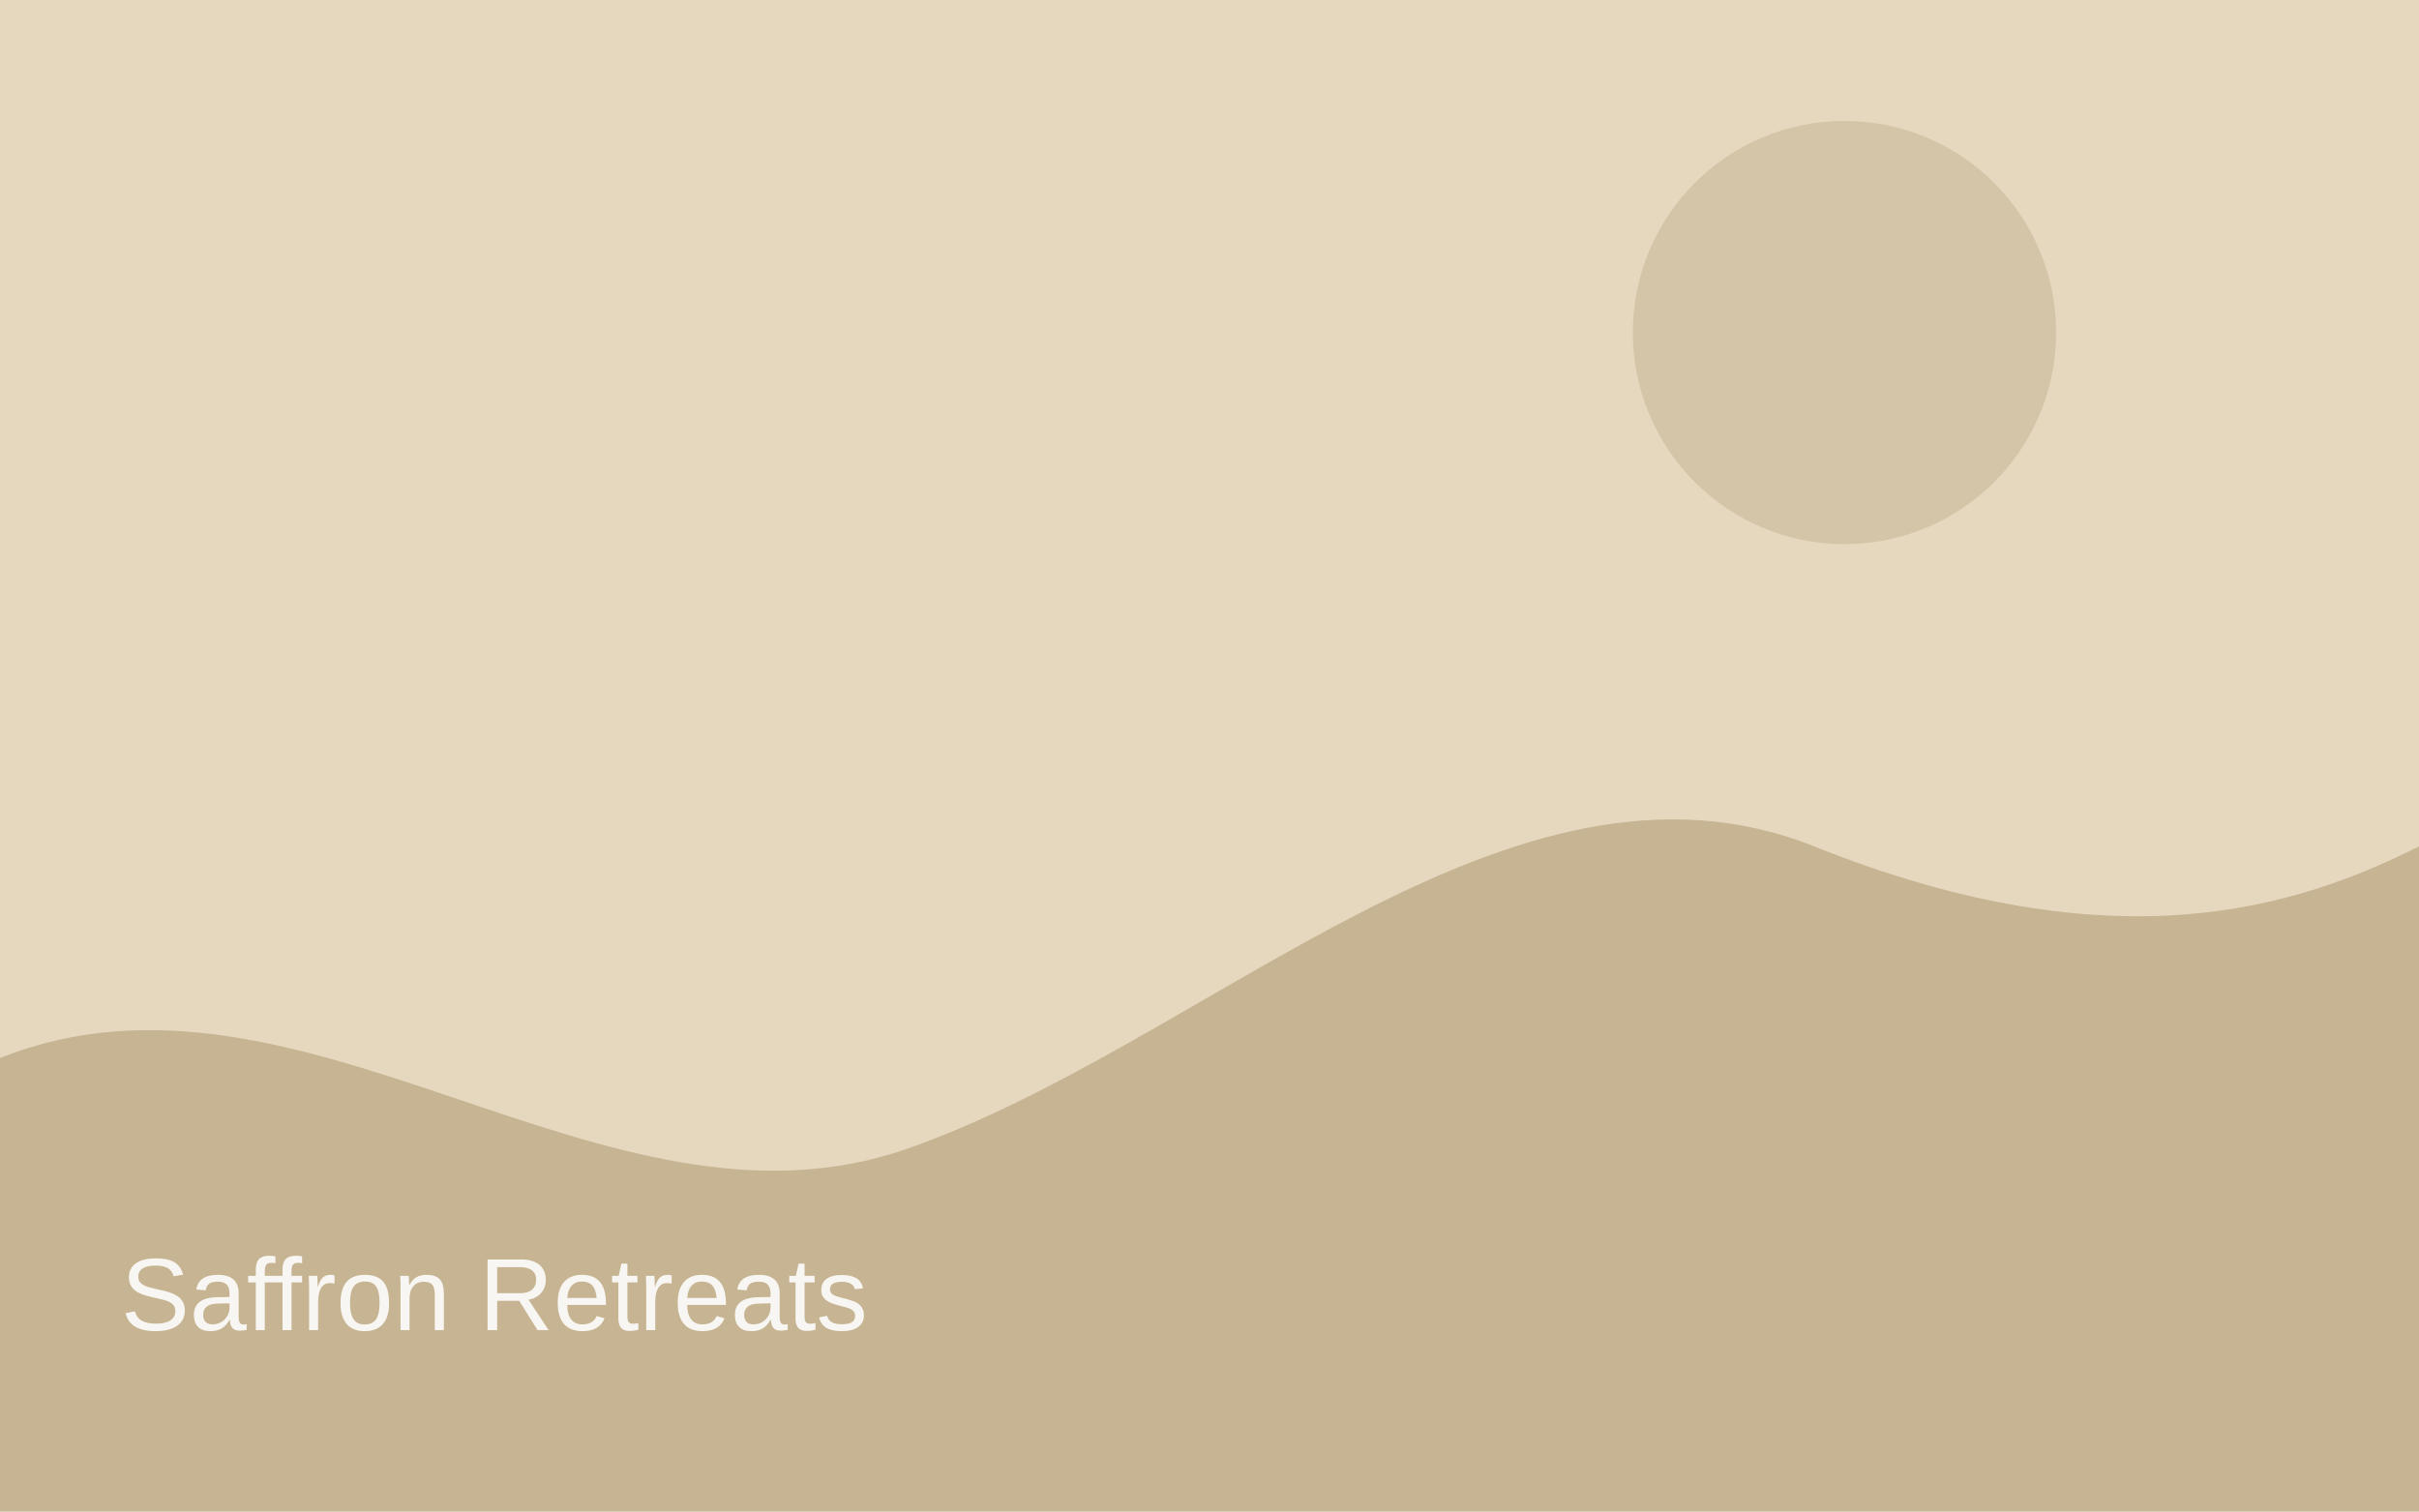
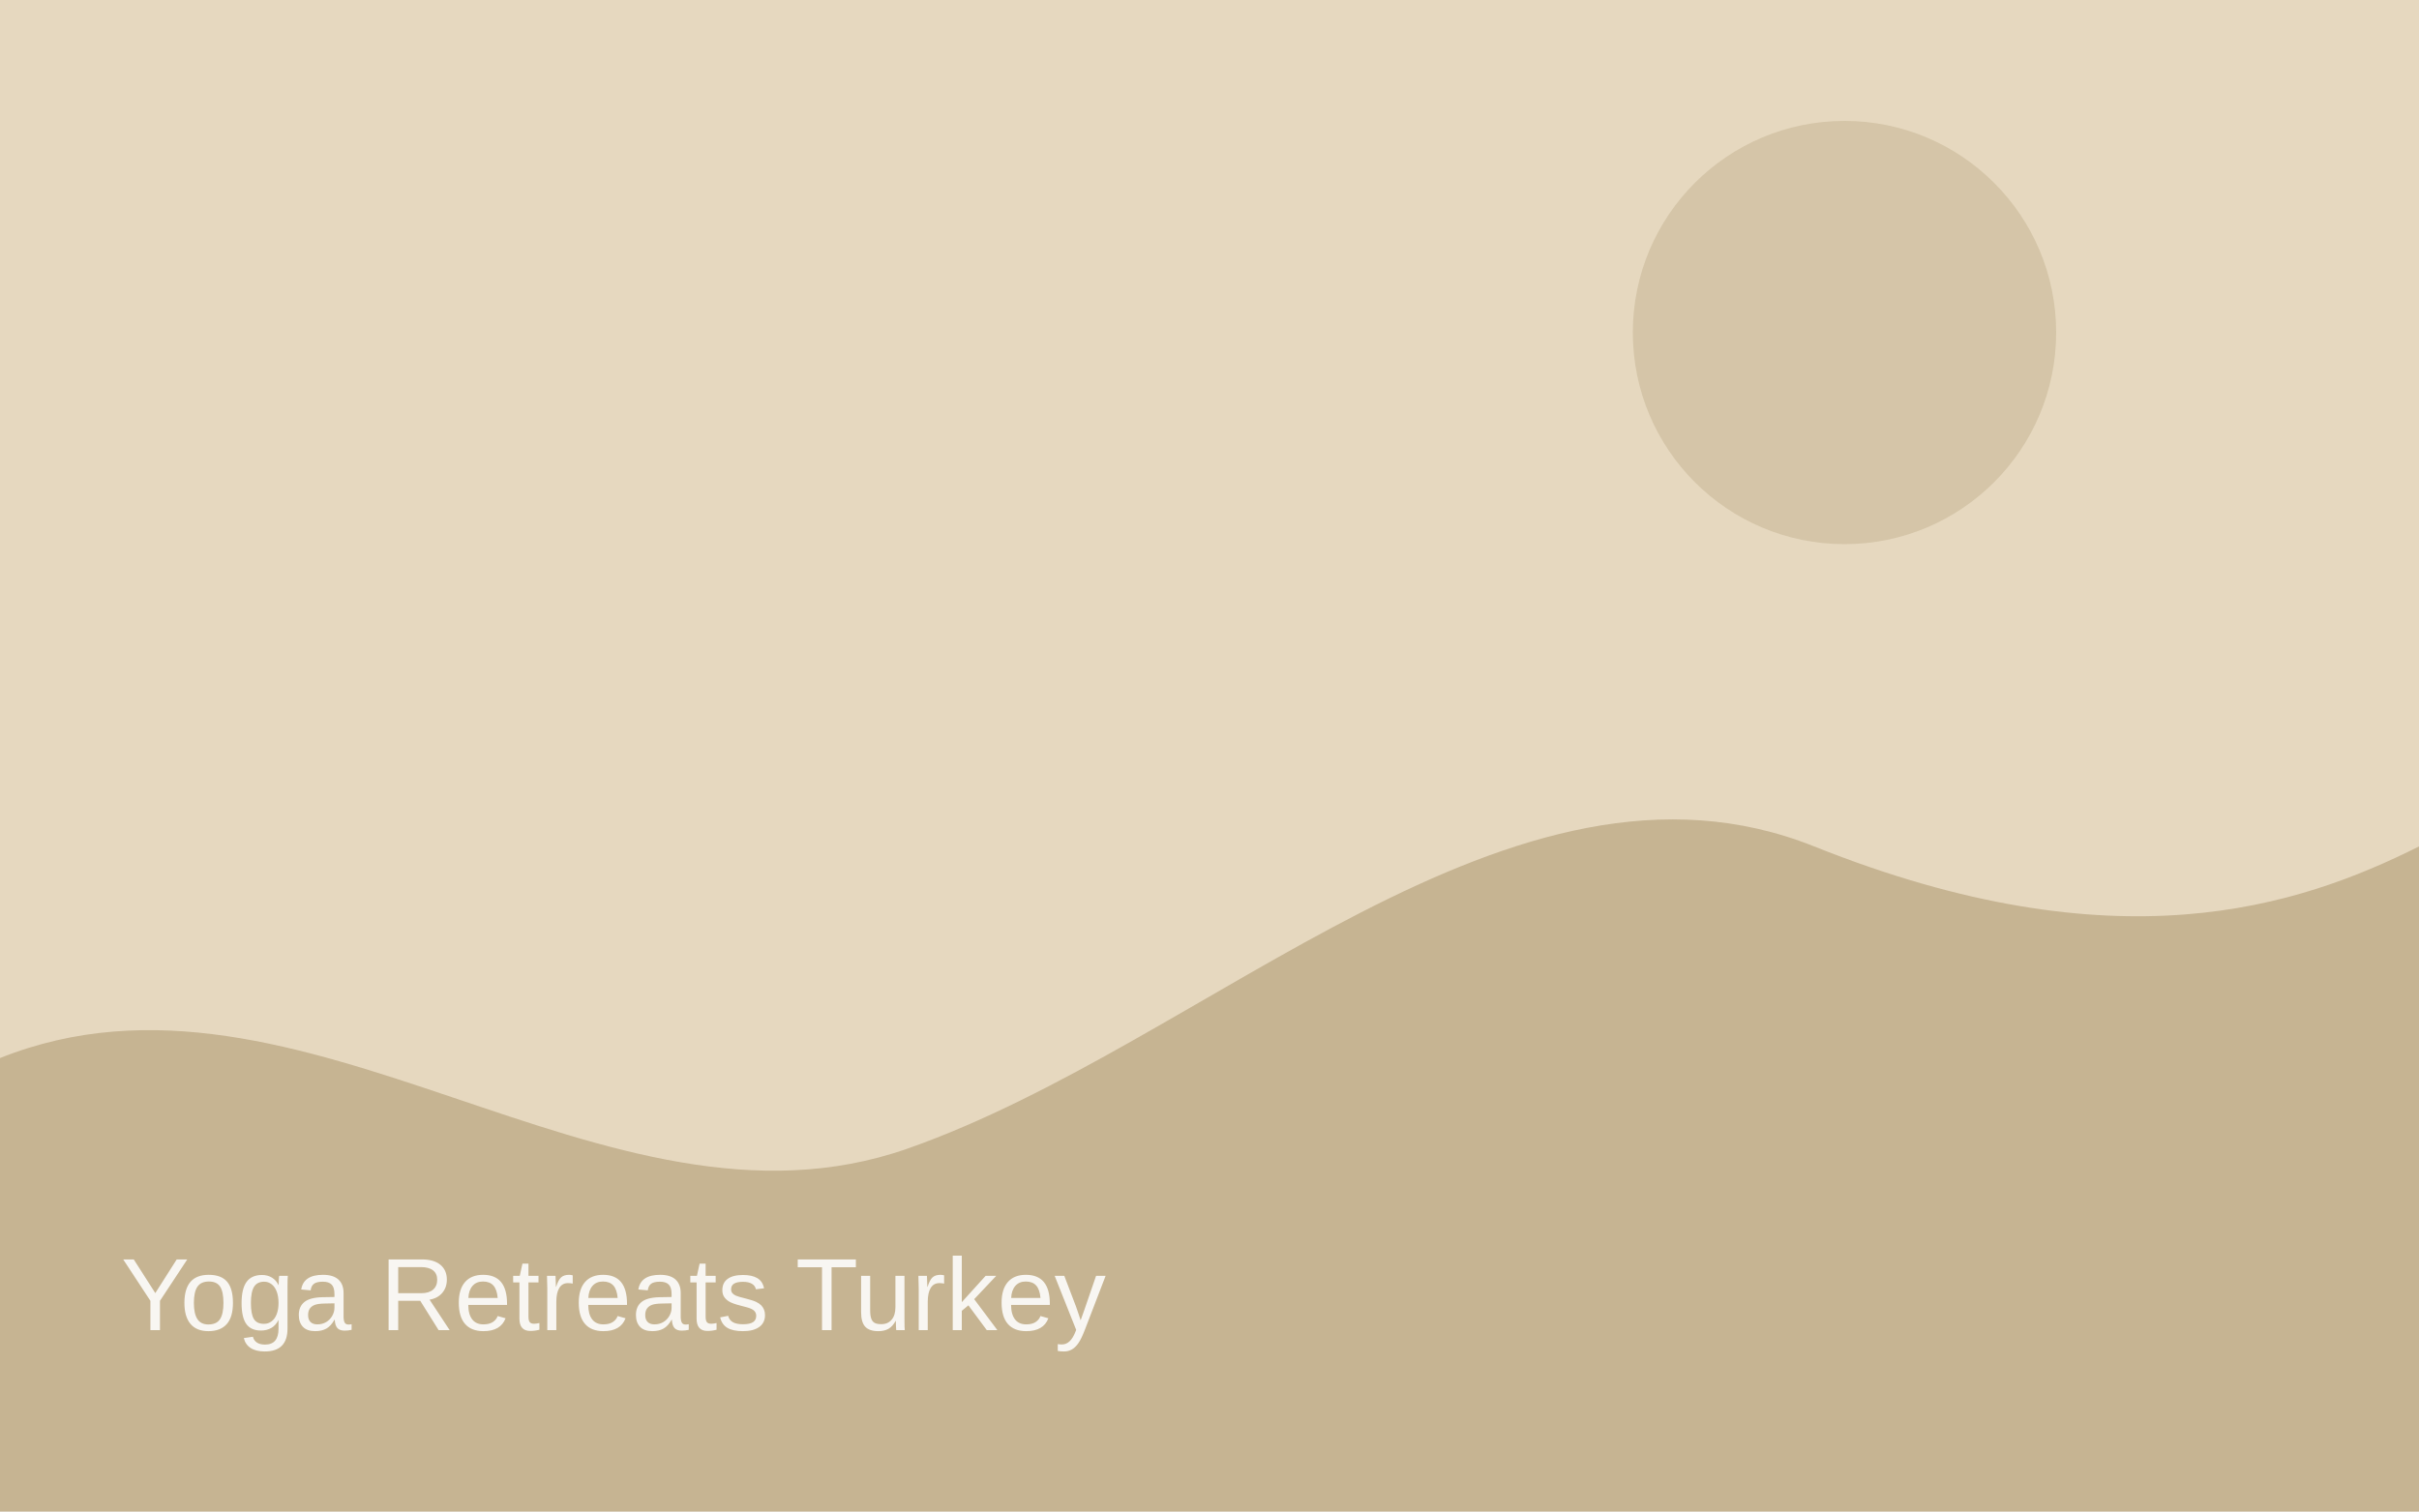
<svg xmlns="http://www.w3.org/2000/svg" width="1600" height="1000" viewBox="0 0 1600 1000" fill="none">
  <rect width="1600" height="1000" fill="#e6d8bf" />
  <path d="M0 700C200 620 400 830 600 760C800 690 1000 480 1200 560C1400 640 1520 600 1600 560V1000H0V700Z" fill="#8a6f3f" fill-opacity="0.35" />
  <circle cx="1220" cy="220" r="140" fill="#8a6f3f" fill-opacity="0.18" />
-   <text x="80" y="880" fill="#fff" font-size="68" font-family="Arial, sans-serif" opacity="0.88">Saffron Retreats</text>
+   <text x="80" y="880" fill="#fff" font-size="68" font-family="Arial, sans-serif" opacity="0.88">Yoga Retreats Turkey</text>
</svg>
